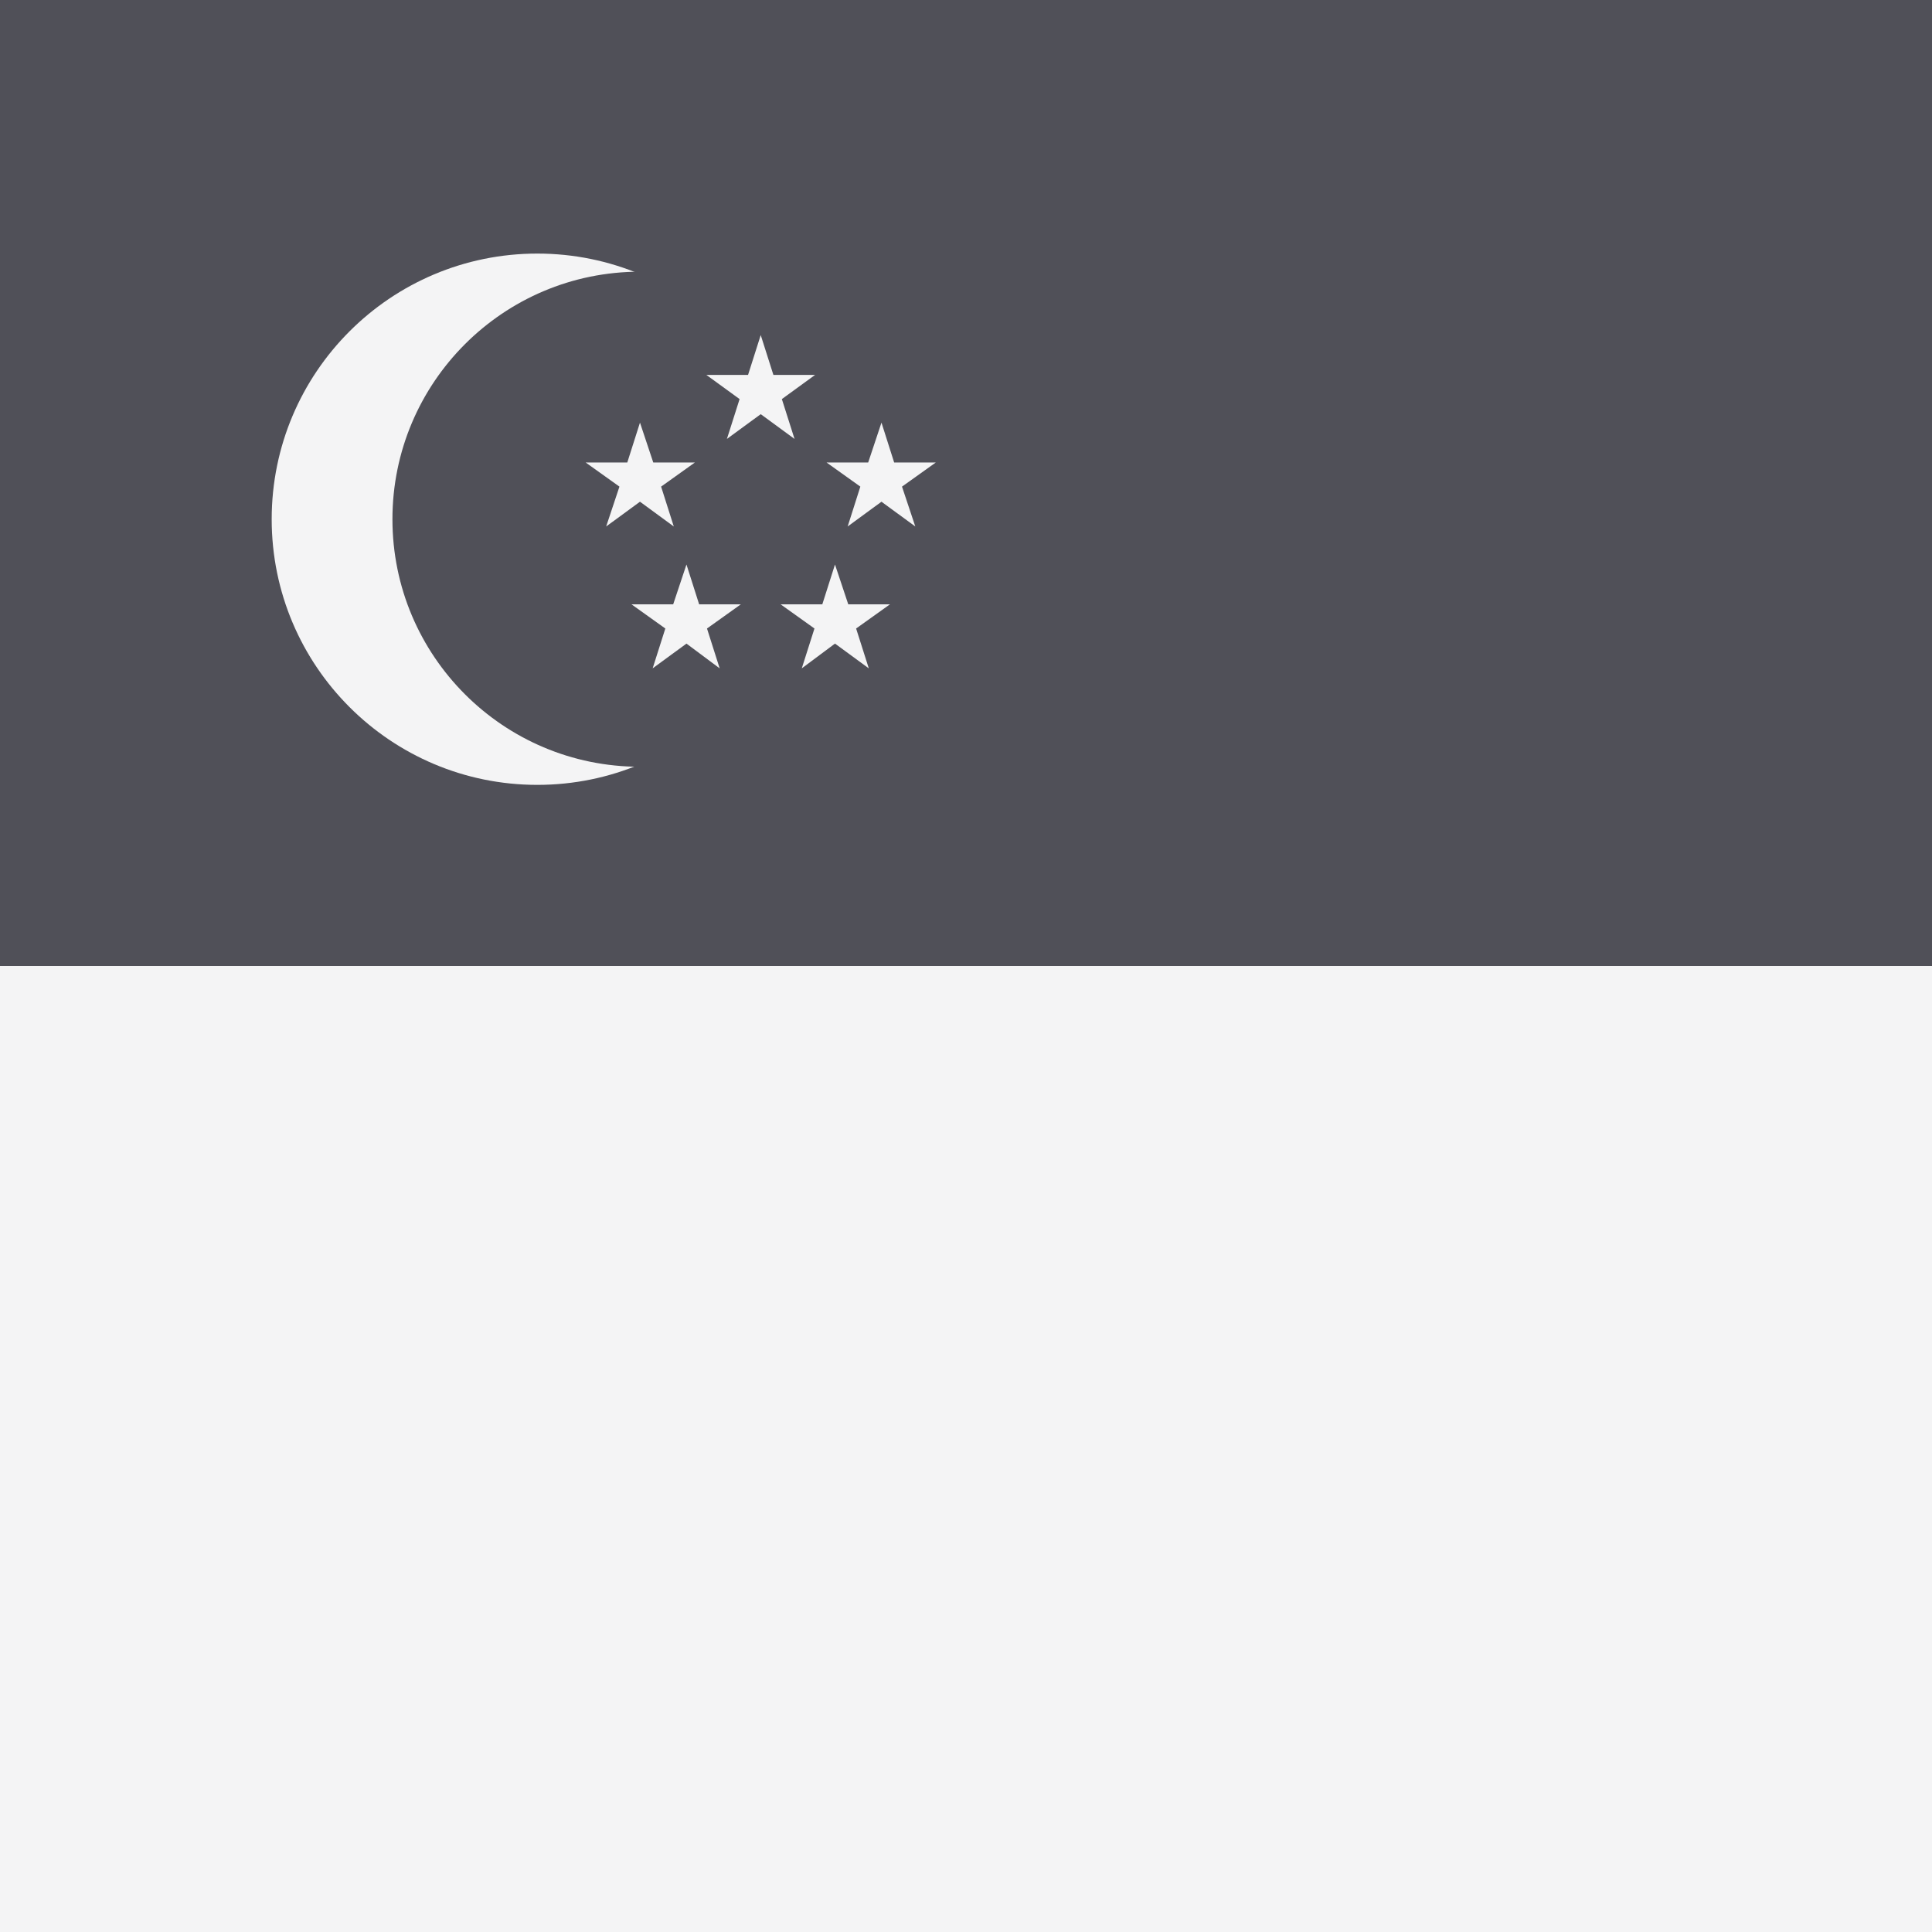
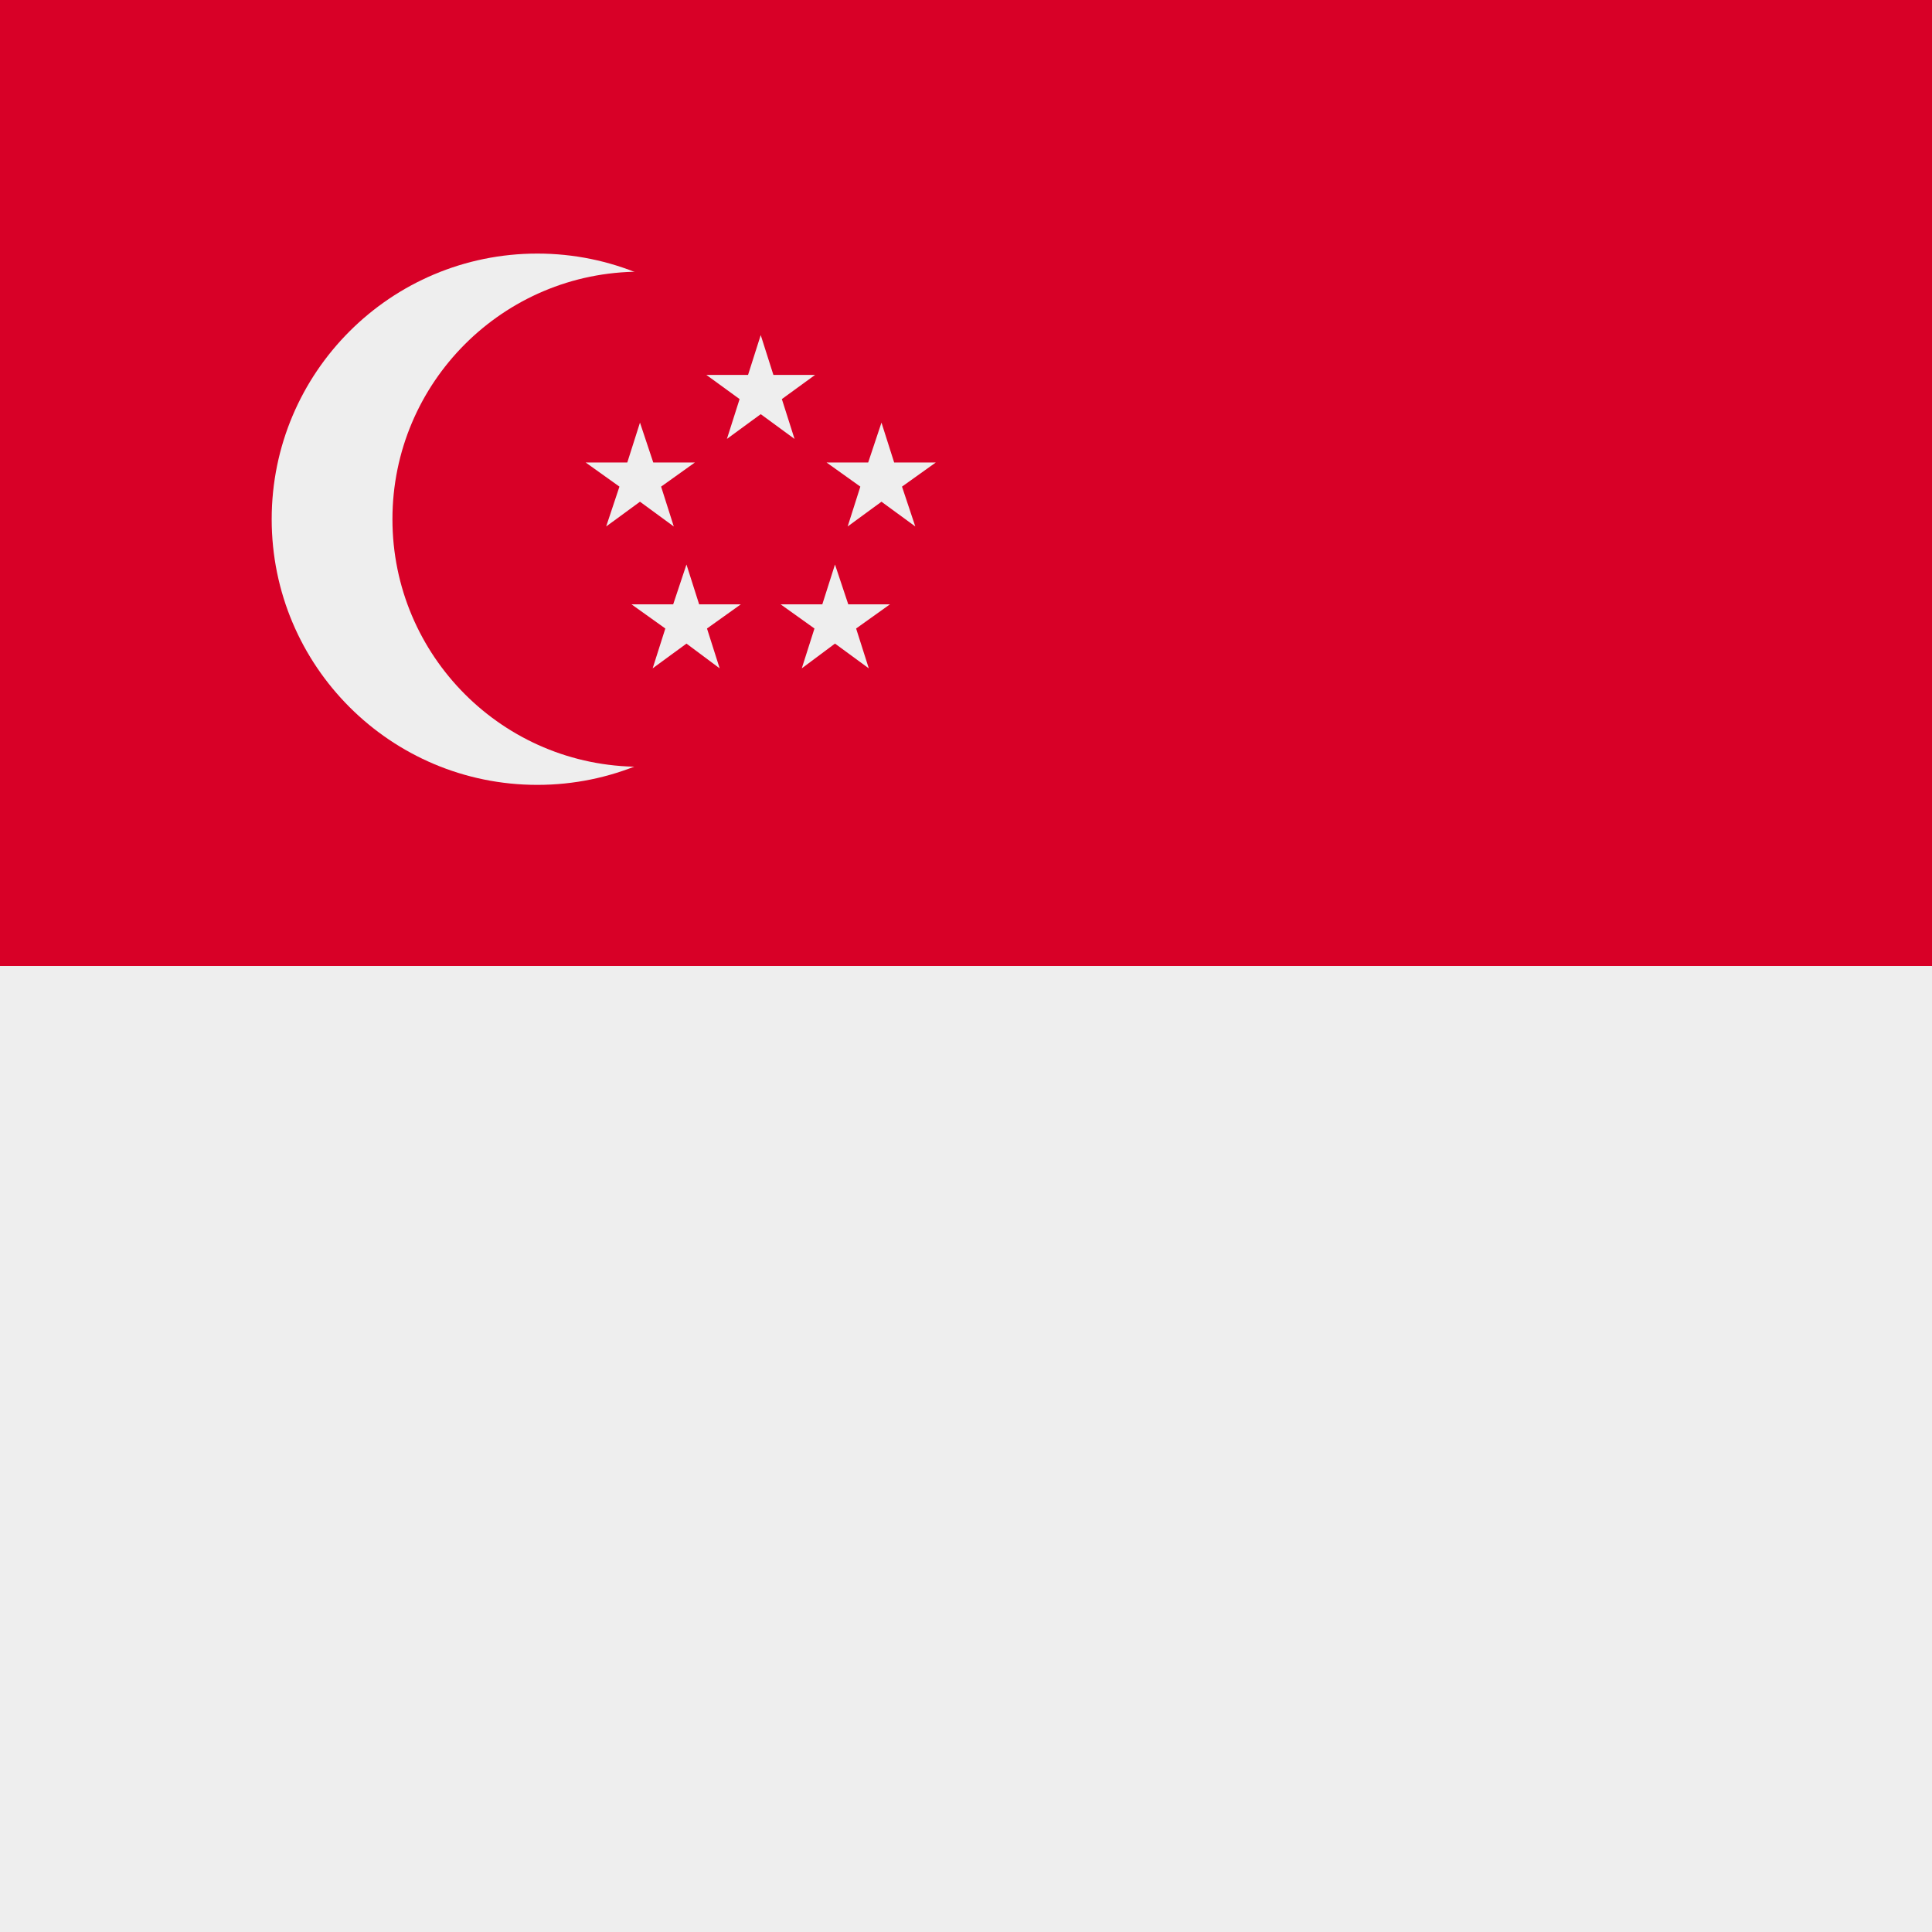
<svg xmlns="http://www.w3.org/2000/svg" viewBox="0 0 32 32">
-   <rect width="32" height="32" fill="#f4f4f5" />
-   <rect width="32" height="16" fill="#505058" />
-   <circle cx="8.9" cy="8.6" r="4.4" fill="#f4f4f5" />
-   <circle cx="10.6" cy="8.6" r="4.1" fill="#505058" />
-   <polygon points="12.6,5.55 12.81,6.21 13.5,6.21 12.95,6.61 13.16,7.27 12.6,6.86 12.04,7.27 12.25,6.61 11.7,6.21 12.39,6.21" fill="#f4f4f5" />
-   <polygon points="14.6,7 14.81,7.66 15.5,7.66 14.94,8.06 15.16,8.72 14.6,8.31 14.04,8.72 14.25,8.06 13.69,7.66 14.38,7.66" fill="#f4f4f5" />
-   <polygon points="13.83,9.35 14.05,10.01 14.74,10.01 14.18,10.41 14.39,11.07 13.83,10.66 13.28,11.07 13.49,10.41 12.93,10.01 13.62,10.01" fill="#f4f4f5" />
-   <polygon points="11.37,9.35 11.58,10.01 12.27,10.01 11.71,10.41 11.92,11.07 11.37,10.66 10.81,11.07 11.02,10.41 10.46,10.01 11.15,10.01" fill="#f4f4f5" />
-   <polygon points="10.6,7 10.82,7.66 11.51,7.66 10.95,8.06 11.16,8.72 10.6,8.31 10.04,8.72 10.26,8.06 9.7,7.66 10.39,7.66" fill="#f4f4f5" />
+   <rect width="32" height="32" fill="#eeeeee" />
+   <rect width="32" height="16" fill="#d80027" />
+   <circle cx="8.9" cy="8.6" r="4.4" fill="#eeeeee" />
+   <circle cx="10.6" cy="8.6" r="4.1" fill="#d80027" />
+   <polygon points="12.6,5.55 12.81,6.21 13.5,6.21 12.95,6.61 13.16,7.27 12.6,6.86 12.04,7.27 12.25,6.61 11.7,6.21 12.39,6.21" fill="#eeeeee" />
+   <polygon points="14.6,7 14.81,7.66 15.5,7.66 14.94,8.06 15.16,8.72 14.6,8.31 14.04,8.72 14.25,8.06 13.69,7.66 14.38,7.66" fill="#eeeeee" />
+   <polygon points="13.83,9.35 14.05,10.01 14.74,10.01 14.18,10.41 14.39,11.07 13.83,10.66 13.28,11.07 13.49,10.41 12.93,10.01 13.62,10.01" fill="#eeeeee" />
+   <polygon points="11.37,9.35 11.58,10.01 12.27,10.01 11.71,10.41 11.92,11.07 11.37,10.66 10.81,11.07 11.02,10.41 10.46,10.01 11.15,10.01" fill="#eeeeee" />
+   <polygon points="10.6,7 10.82,7.66 11.51,7.66 10.95,8.06 11.16,8.72 10.6,8.31 10.04,8.72 10.26,8.06 9.7,7.66 10.39,7.66" fill="#eeeeee" />
</svg>
